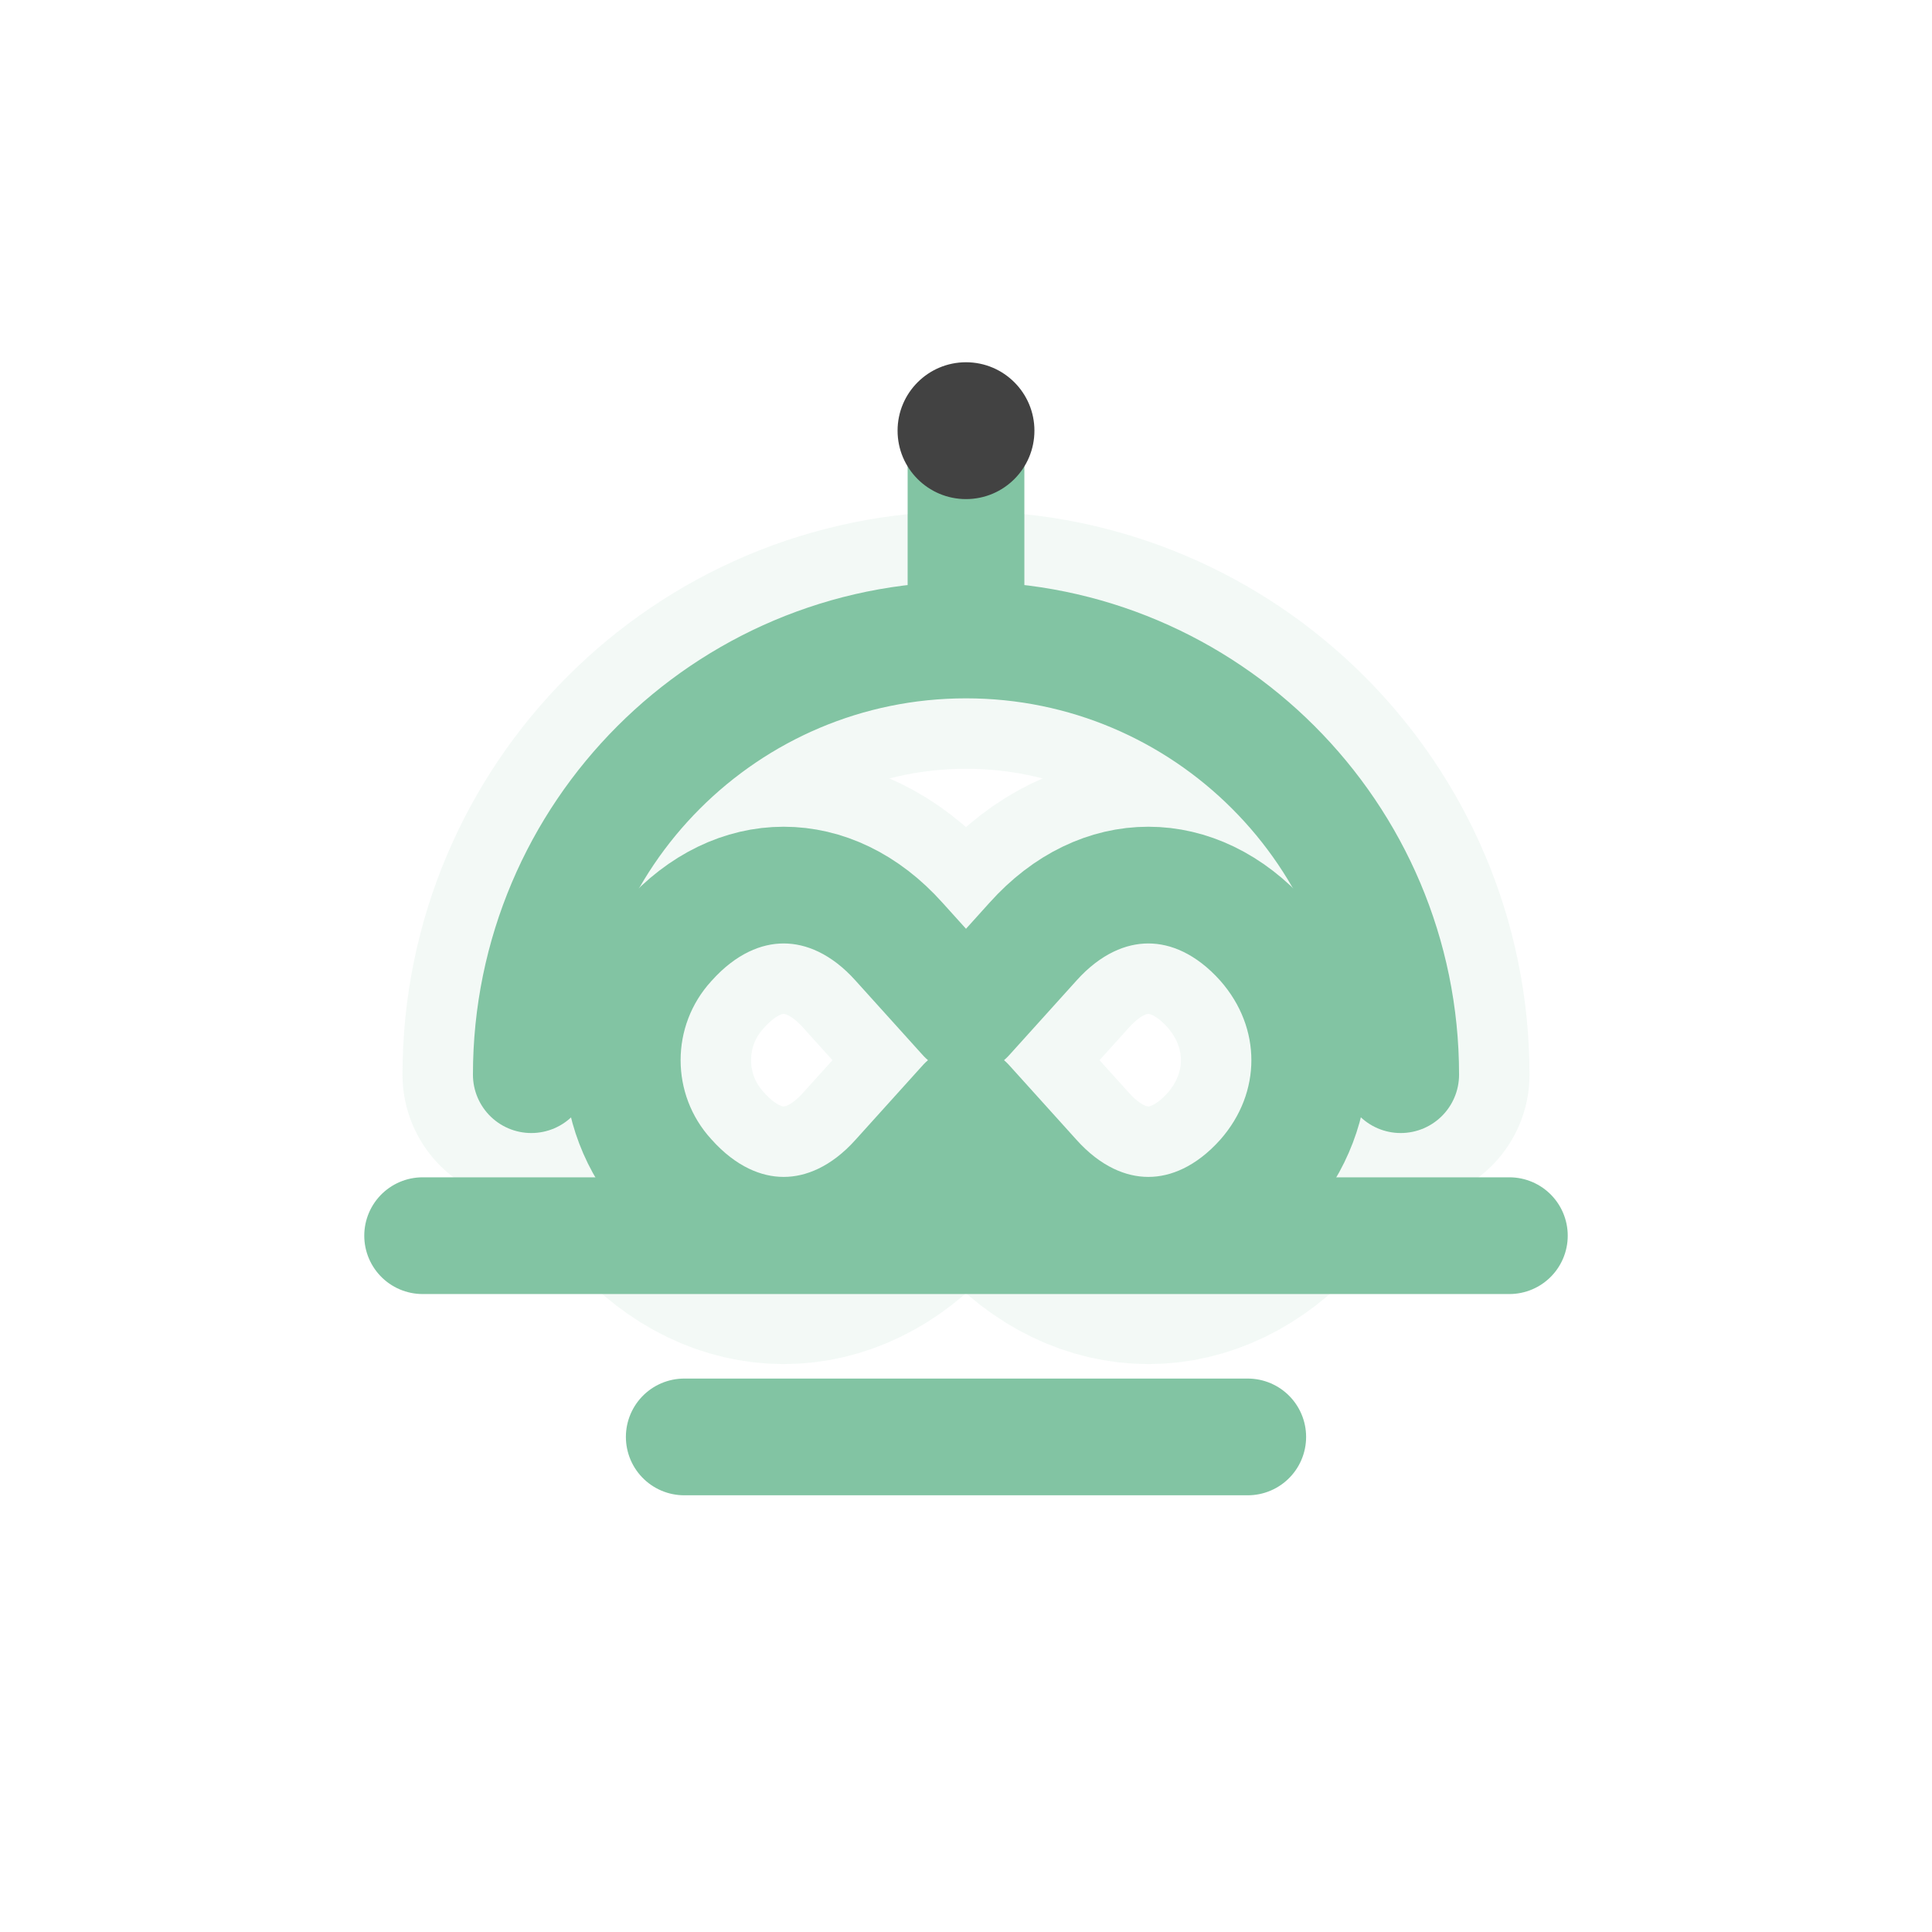
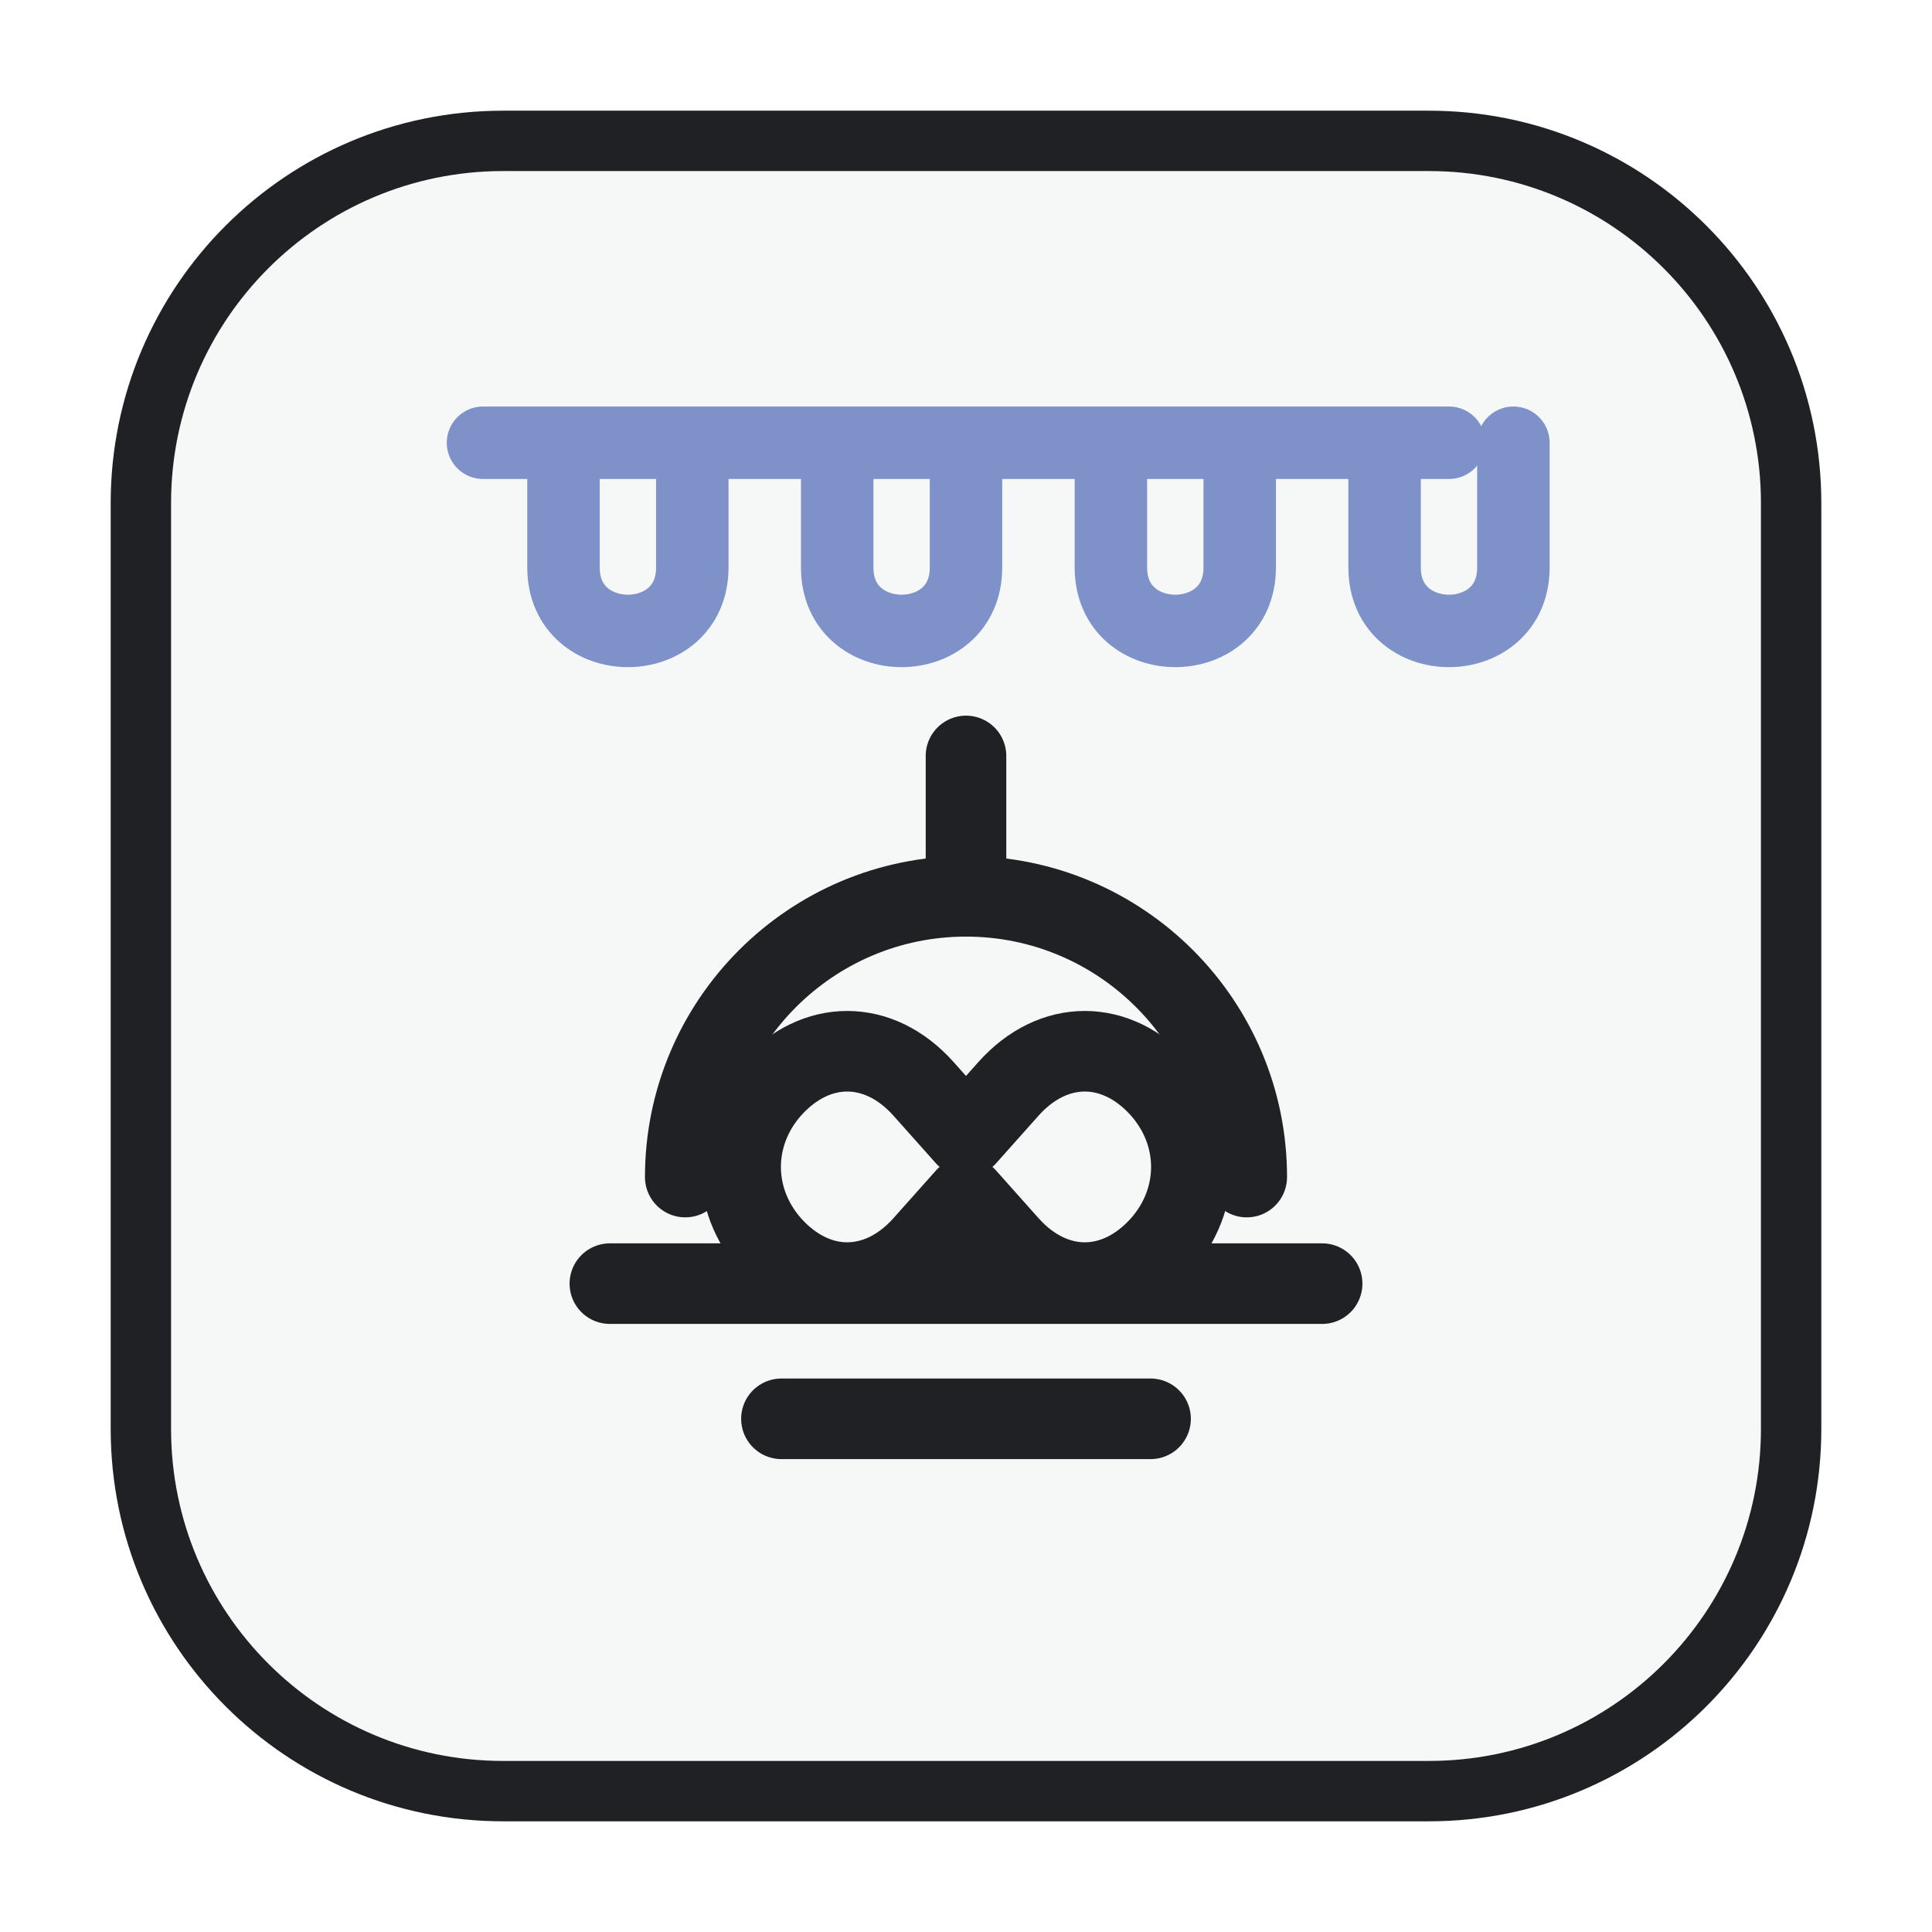
<svg xmlns="http://www.w3.org/2000/svg" width="48" height="48" viewBox="0 0 48 48">
-   <svg x="8.6" y="0" width="30.8" height="48" viewBox="4.3 0 15.4 24" preserveAspectRatio="xMidYMid meet">
-     <rect width="24" height="24" rx="5.5" fill="none" />
-     <g fill="none" stroke="#82C4A3" stroke-linecap="round" stroke-linejoin="round">
-       <g opacity=".1" stroke-width="3.2">
-         <path d="M6.6 13.35c0-2.98 2.42-5.4 5.4-5.4s5.4 2.42 5.4 5.4" />
-         <path d="M8.3 11.7c.84-.94 2.03-.94 2.87 0l.83.92.83-.92c.84-.94 2.03-.94 2.87 0 .76.86.76 2.08 0 2.94-.84.94-2.03.94-2.87 0l-.83-.92-.83.92c-.84.94-2.03.94-2.87 0a2.18 2.18 0 0 1 0-2.94" />
+   <svg x="0" y="0" width="48" height="48" viewBox="0 0 48 48" preserveAspectRatio="xMidYMid meet">
+     <rect x="3.5" y="3.5" width="41" height="41" rx="9" fill="#F5F8F6" stroke="#202124" stroke-width="1.5" />
+     <path d="M12 11h24m-22 0v3.1c0 2.1 3.2 2.1 3.2 0V11m3.6 0v3.1c0 2.1 3.2 2.1 3.2 0V11m3.6 0v3.1c0 2.1 3.2 2.1 3.2 0V11m3.6 0v3.1c0 2.1 3.2 2.1 3.2 0V11" fill="none" stroke="#7E91C8" stroke-width="1.8" stroke-linecap="round" stroke-linejoin="round" />
+     <svg x="13" y="12" width="22" height="31" viewBox="4.3 0 15.4 24" aria-hidden="true">
+       <g fill="none" stroke="#202124" stroke-width="1.55" stroke-linecap="round" stroke-linejoin="round">
+         <path d="M6.6 13.35c0-2.98 2.42-5.4 5.4-5.4s5.4 2.42 5.4 5.4M5.15 15.4h13.7M8.45 18h7.1M12 5.25V7.6" />
+         <path d="M8.25 11.65c.86-.96 2.07-.96 2.93 0l.82.92.82-.92c.86-.96 2.07-.96 2.93 0 .78.88.78 2.13 0 3.01-.86.96-2.07.96-2.93 0l-.82-.92-.82.92c-.86.96-2.07.96-2.93 0-.78-.88-.78-2.13 0-3.01" />
      </g>
-       <g stroke-width="1.45">
-         <path d="M6.6 13.35c0-2.98 2.42-5.4 5.4-5.4s5.4 2.42 5.4 5.4m-12.15 2h13.5M8.5 17.85h7M12 5.35V7.6" />
-         <path d="M8.3 11.7c.84-.94 2.03-.94 2.87 0l.83.92.83-.92c.84-.94 2.03-.94 2.87 0 .76.86.76 2.08 0 2.94-.84.94-2.03.94-2.87 0l-.83-.92-.83.92c-.84.94-2.03.94-2.87 0a2.18 2.18 0 0 1 0-2.94" />
-       </g>
-     </g>
-     <circle cx="12" cy="5.35" r=".85" fill="#424242" />
+     </svg>
  </svg>
</svg>
